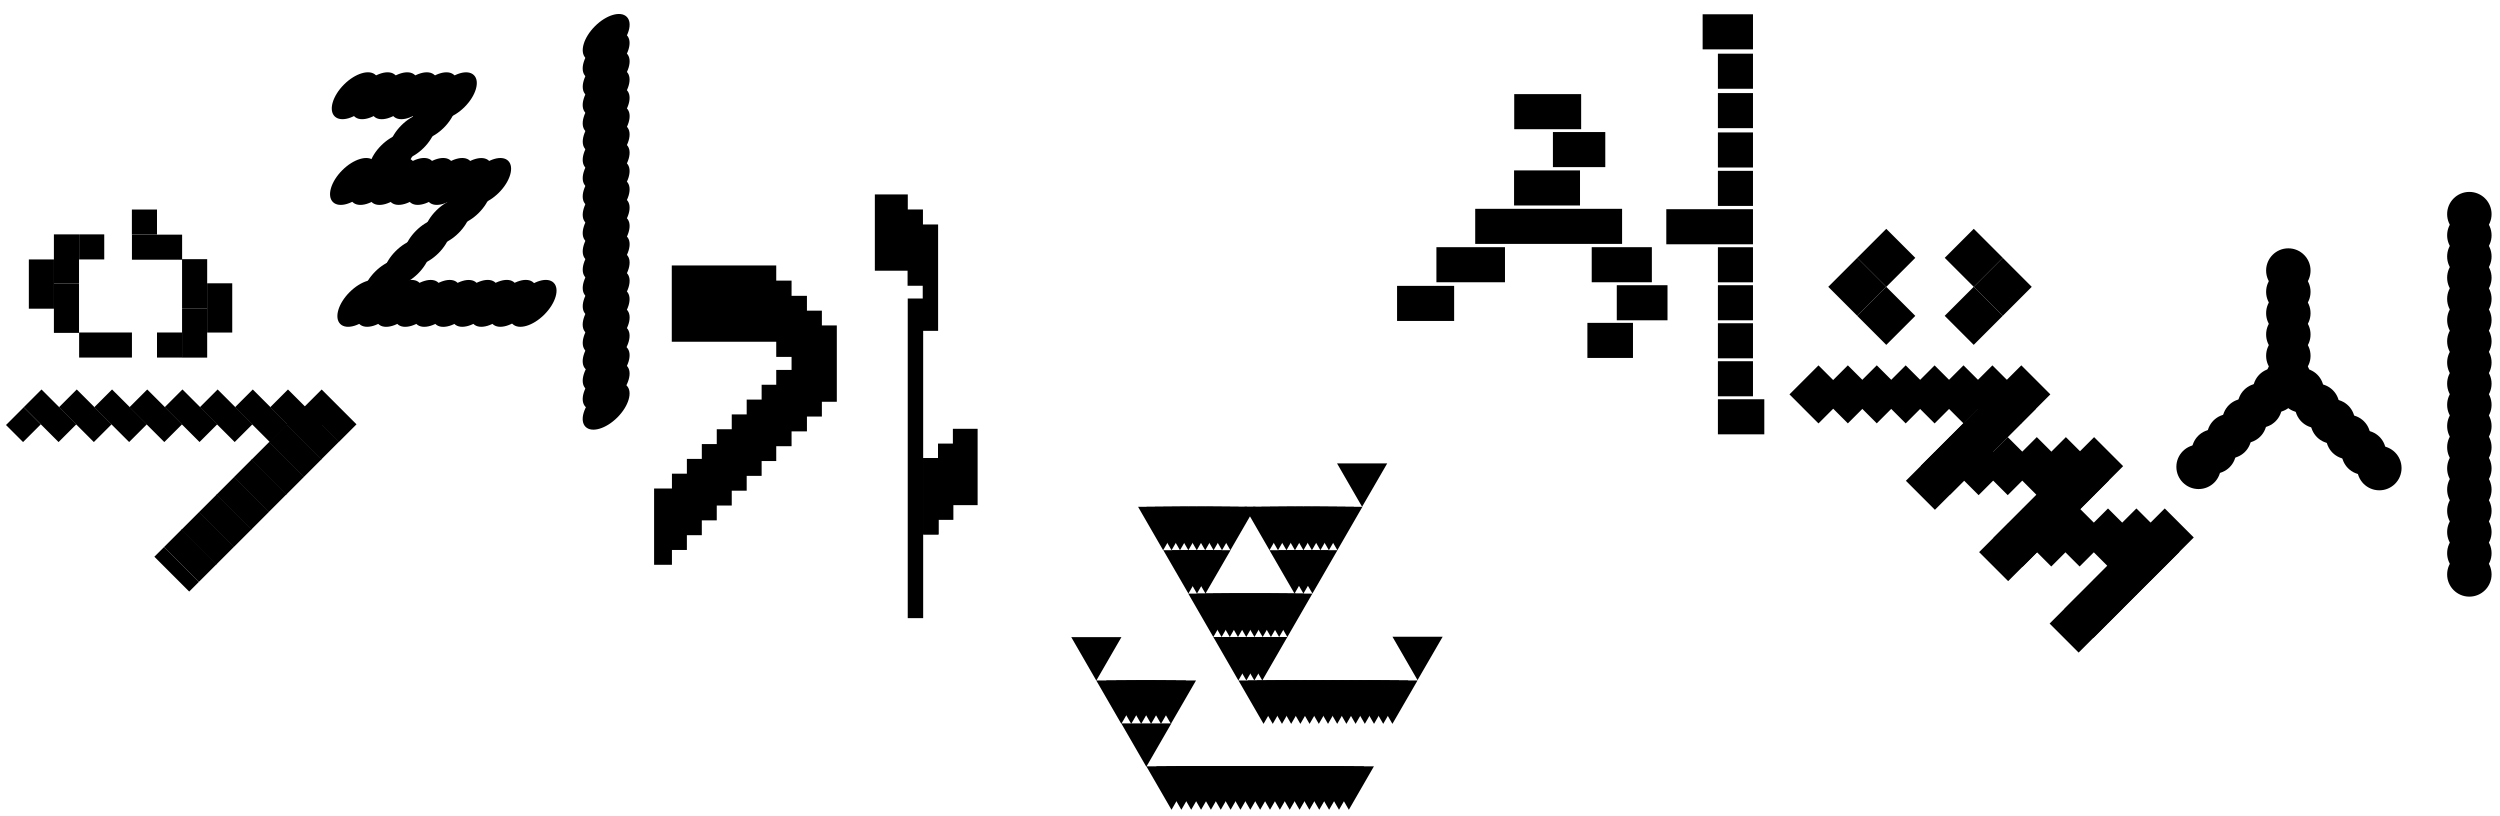
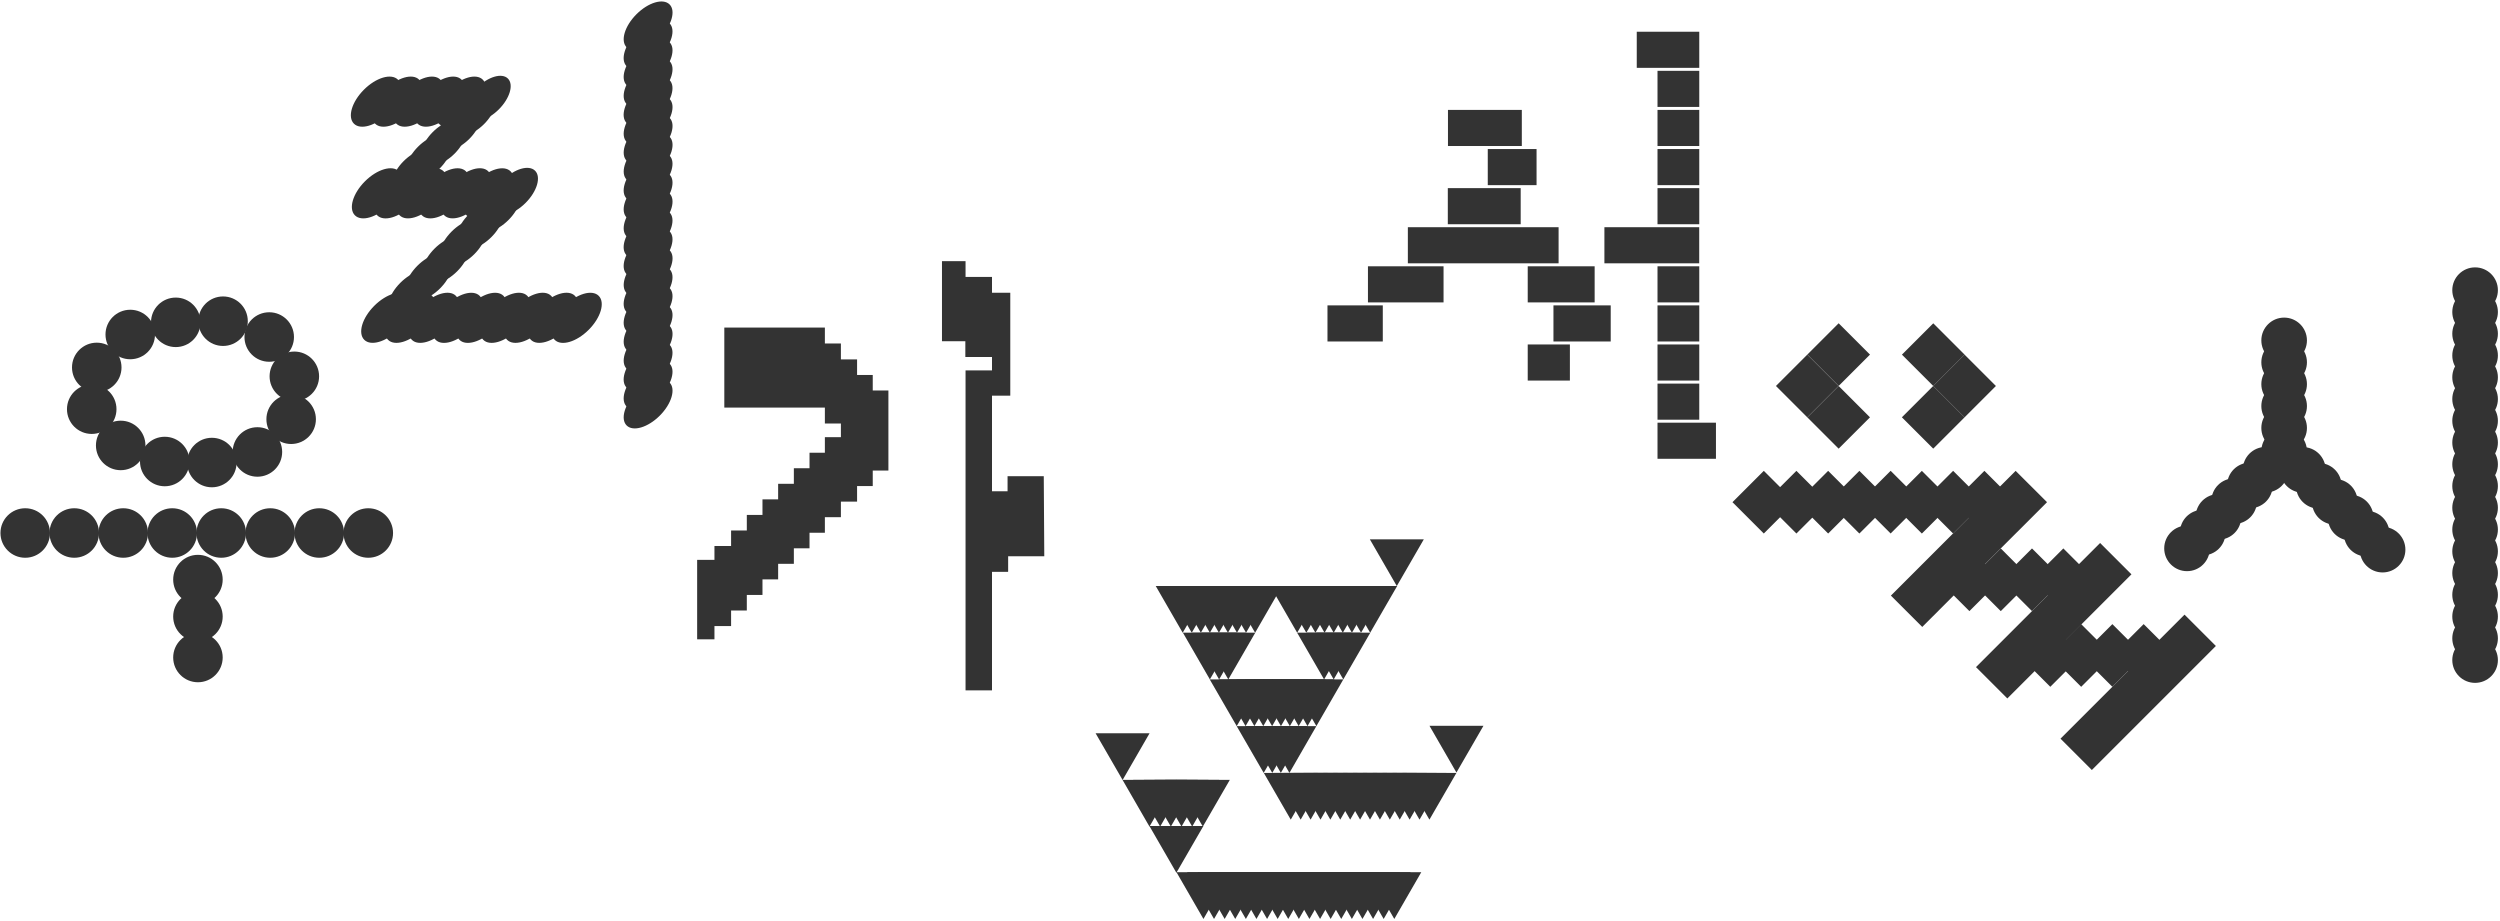
- <svg xmlns="http://www.w3.org/2000/svg" width="456.85" height="148.96" viewBox="0 0 456.85 148.96">
-   <g id="Layer_3" data-name="Layer 3">
+ <svg xmlns="http://www.w3.org/2000/svg" width="486.77" height="179.15" viewBox="0 0 486.77 179.15">
+   <defs>
+     <style>
+       .cls-1 {
+         fill: #333;
+       }
+     </style>
+   </defs>
+   <g id="Layer_6" data-name="Layer 6">
    <g>
      <g>
        <g>
-           <polygon points="214.08 147.98 218.66 140.04 209.49 140.04 214.08 147.98" />
-           <polygon points="209.48 140.12 214.06 132.19 204.9 132.19 209.48 140.12" />
-           <polygon points="204.91 132.28 209.5 124.35 200.33 124.35 204.91 132.28" />
-           <polygon points="200.34 124.37 204.93 116.43 195.76 116.43 200.34 124.37" />
-           <polygon points="206.72 132.28 211.31 124.35 202.14 124.35 206.72 132.28" />
-           <polygon points="208.54 132.28 213.12 124.35 203.96 124.35 208.54 132.28" />
-           <polygon points="210.35 132.28 214.93 124.35 205.77 124.35 210.35 132.28" />
-           <polygon points="212.16 132.28 216.74 124.35 207.58 124.35 212.16 132.28" />
-           <polygon points="213.97 132.28 218.56 124.35 209.39 124.35 213.97 132.28" />
-           <polygon points="215.88 147.98 220.46 140.04 211.29 140.04 215.88 147.98" />
-           <polygon points="217.68 147.98 222.26 140.04 213.09 140.04 217.68 147.98" />
-           <polygon points="219.48 147.98 224.06 140.04 214.9 140.04 219.48 147.98" />
-           <polygon points="221.28 147.98 225.86 140.04 216.7 140.04 221.28 147.98" />
-           <polygon points="223.08 147.98 227.66 140.04 218.5 140.04 223.08 147.98" />
-           <polygon points="224.88 147.98 229.46 140.04 220.3 140.04 224.88 147.98" />
-           <polygon points="226.68 147.98 231.26 140.04 222.1 140.04 226.68 147.98" />
-           <polygon points="228.48 147.98 233.06 140.04 223.9 140.04 228.48 147.98" />
-           <polygon points="230.28 147.98 234.86 140.04 225.7 140.04 230.28 147.98" />
-           <polygon points="232.08 147.98 236.66 140.04 227.5 140.04 232.08 147.98" />
-           <polygon points="233.88 147.98 238.46 140.04 229.3 140.04 233.88 147.98" />
-           <polygon points="235.68 147.98 240.26 140.04 231.1 140.04 235.68 147.98" />
-           <polygon points="237.48 147.98 242.06 140.04 232.9 140.04 237.48 147.98" />
-           <polygon points="239.28 147.98 243.87 140.04 234.7 140.04 239.28 147.98" />
-           <polygon points="241.08 147.98 245.67 140.04 236.5 140.04 241.08 147.98" />
-           <polygon points="242.88 147.98 247.47 140.04 238.3 140.04 242.88 147.98" />
-           <polygon points="244.69 147.98 249.27 140.04 240.1 140.04 244.69 147.98" />
-           <polygon points="246.49 147.98 251.07 140.04 241.9 140.04 246.49 147.98" />
-         </g>
-         <g>
-           <polygon points="221.72 116.41 226.31 108.47 217.14 108.47 221.72 116.41" />
-           <polygon points="223.23 116.41 227.81 108.47 218.64 108.47 223.23 116.41" />
-           <polygon points="224.73 116.41 229.31 108.47 220.15 108.47 224.73 116.41" />
-           <polygon points="226.23 116.41 230.81 108.47 221.65 108.47 226.23 116.41" />
-           <polygon points="227.74 116.41 232.32 108.47 223.15 108.47 227.74 116.41" />
-           <polygon points="229.24 116.41 233.82 108.47 224.66 108.47 229.24 116.41" />
-           <polygon points="230.74 116.41 235.32 108.47 226.16 108.47 230.74 116.41" />
-           <polygon points="232.25 116.41 236.83 108.47 227.66 108.47 232.25 116.41" />
-           <polygon points="233.75 116.41 238.33 108.47 229.17 108.47 233.75 116.41" />
-           <polygon points="235.25 116.41 239.83 108.47 230.67 108.47 235.25 116.41" />
-           <polygon points="217.17 108.47 221.75 100.54 212.58 100.54 217.17 108.47" />
-           <polygon points="220.29 108.47 224.88 100.54 215.71 100.54 220.29 108.47" />
-           <polygon points="218.73 108.47 223.31 100.54 214.15 100.54 218.73 108.47" />
-           <polygon points="212.55 100.55 217.13 92.61 207.97 92.61 212.55 100.55" />
-           <polygon points="214.09 100.55 218.67 92.61 209.51 92.61 214.09 100.55" />
-           <polygon points="215.63 100.55 220.21 92.61 211.04 92.61 215.63 100.55" />
-           <polygon points="217.16 100.55 221.74 92.61 212.58 92.61 217.16 100.55" />
-           <polygon points="218.7 100.55 223.28 92.61 214.12 92.61 218.7 100.55" />
-           <polygon points="220.24 100.55 224.82 92.61 215.65 92.61 220.24 100.55" />
-           <polygon points="221.77 100.55 226.35 92.61 217.19 92.61 221.77 100.55" />
-           <polygon points="224.84 100.55 229.43 92.61 220.26 92.61 224.84 100.55" />
-           <polygon points="223.31 100.55 227.89 92.61 218.73 92.61 223.31 100.55" />
-           <polygon points="231.99 100.55 236.57 92.61 227.41 92.61 231.99 100.55" />
-           <polygon points="233.54 100.55 238.12 92.61 228.96 92.61 233.54 100.55" />
-           <polygon points="235.09 100.55 239.67 92.61 230.51 92.61 235.09 100.55" />
-           <polygon points="236.64 100.55 241.22 92.61 232.06 92.61 236.64 100.55" />
-           <polygon points="238.19 100.55 242.77 92.61 233.61 92.61 238.19 100.55" />
-           <polygon points="239.74 100.55 244.32 92.61 235.16 92.61 239.74 100.55" />
-           <polygon points="248.91 92.61 253.5 84.68 244.33 84.68 248.91 92.61" />
-           <polygon points="239.83 108.47 244.41 100.54 235.25 100.54 239.83 108.47" />
-           <polygon points="236.56 108.47 241.15 100.54 231.98 100.54 236.56 108.47" />
-           <polygon points="238.19 108.47 242.78 100.54 233.61 100.54 238.19 108.47" />
-           <polygon points="244.39 100.55 248.97 92.61 239.81 92.61 244.39 100.55" />
-           <polygon points="242.84 100.55 247.42 92.61 238.26 92.61 242.84 100.55" />
-           <polygon points="241.29 100.55 245.87 92.61 236.71 92.61 241.29 100.55" />
-           <polygon points="230.67 124.35 235.25 116.41 226.09 116.41 230.67 124.35" />
-           <polygon points="227.76 124.35 232.34 116.41 223.18 116.41 227.76 124.35" />
-           <polygon points="229.22 124.35 233.8 116.41 224.63 116.41 229.22 124.35" />
-           <polygon points="226.3 124.35 230.88 116.41 221.72 116.41 226.3 124.35" />
-           <polygon points="230.9 132.28 235.48 124.35 226.32 124.35 230.9 132.28" />
-           <polygon points="232.58 132.28 237.16 124.35 228 124.35 232.58 132.28" />
-           <polygon points="234.27 132.28 238.85 124.35 229.68 124.35 234.27 132.28" />
-           <polygon points="235.95 132.28 240.53 124.35 231.37 124.35 235.95 132.28" />
-           <polygon points="237.63 132.28 242.21 124.35 233.05 124.35 237.63 132.28" />
-           <polygon points="239.31 132.28 243.9 124.35 234.73 124.35 239.31 132.28" />
-           <polygon points="241 132.28 245.58 124.35 236.41 124.35 241 132.28" />
-           <polygon points="242.68 132.28 247.26 124.35 238.09 124.35 242.68 132.28" />
-           <polygon points="244.36 132.28 248.94 124.35 239.78 124.35 244.36 132.28" />
-           <polygon points="246.04 132.28 250.63 124.35 241.46 124.35 246.04 132.28" />
-           <polygon points="247.72 132.28 252.31 124.35 243.14 124.35 247.72 132.28" />
-           <polygon points="249.41 132.28 253.99 124.35 244.82 124.35 249.41 132.28" />
-           <polygon points="251.09 132.28 255.67 124.35 246.51 124.35 251.09 132.28" />
-           <polygon points="252.77 132.28 257.35 124.35 248.19 124.35 252.77 132.28" />
-           <polygon points="254.45 132.28 259.04 124.35 249.87 124.35 254.45 132.28" />
-           <polygon points="259.04 124.29 263.63 116.36 254.46 116.36 259.04 124.29" />
-         </g>
-       </g>
-       <g>
-         <rect x="262.49" y="45.17" width="12.53" height="6.41" />
-         <rect x="255.3" y="52.24" width="10.43" height="6.41" />
-         <rect x="269.58" y="38.16" width="26.84" height="6.41" />
-         <rect x="276.68" y="31.14" width="12.05" height="6.41" />
-         <rect x="290.87" y="45.17" width="10.99" height="6.41" />
-         <rect x="295.45" y="52.12" width="9.27" height="6.41" />
-         <rect x="290.08" y="59" width="8.33" height="6.41" />
-         <rect x="313.93" y="31.22" width="6.41" height="6.41" />
-         <rect x="313.93" y="24.2" width="6.41" height="6.41" />
-         <rect x="313.93" y="17.01" width="6.41" height="6.41" />
-         <rect x="313.93" y="9.81" width="6.41" height="6.41" />
-         <rect x="311.14" y="2.61" width="9.2" height="6.41" />
-         <rect x="304.5" y="38.23" width="15.84" height="6.41" />
-         <rect x="313.93" y="45.18" width="6.41" height="6.41" />
-         <rect x="313.93" y="52.12" width="6.41" height="6.41" />
-         <rect x="313.93" y="59.07" width="6.41" height="6.41" />
-         <rect x="313.93" y="66.01" width="6.41" height="6.41" />
-         <rect x="313.93" y="72.96" width="8.48" height="6.41" />
-         <rect x="283.78" y="24.13" width="9.57" height="6.41" />
-         <rect x="276.71" y="17.2" width="12.23" height="6.41" />
-       </g>
-       <g>
-         <circle cx="401.77" cy="85.31" r="4.06" />
-         <circle cx="404.57" cy="82.51" r="4.06" />
-         <circle cx="407.37" cy="79.71" r="4.06" />
-         <circle cx="410.17" cy="76.91" r="4.06" />
-         <circle cx="412.97" cy="74.11" r="4.06" />
-         <circle cx="415.76" cy="71.31" r="4.06" />
-         <circle cx="418.17" cy="68.91" r="4.06" />
-         <circle cx="418.17" cy="65.01" r="4.06" />
-         <circle cx="418.17" cy="61.12" r="4.06" />
-         <circle cx="418.17" cy="57.23" r="4.06" />
-         <circle cx="418.17" cy="53.33" r="4.06" />
-         <circle cx="418.17" cy="49.44" r="4.06" />
-         <circle cx="451.25" cy="104.97" r="4.06" />
-         <circle cx="451.25" cy="101.09" r="4.06" />
-         <circle cx="451.25" cy="97.22" r="4.06" />
-         <circle cx="451.25" cy="93.35" r="4.06" />
-         <circle cx="451.25" cy="89.47" r="4.06" />
-         <circle cx="451.25" cy="85.6" r="4.06" />
-         <circle cx="451.25" cy="81.73" r="4.06" />
-         <circle cx="451.25" cy="77.86" r="4.06" />
-         <circle cx="451.25" cy="73.98" r="4.06" />
-         <circle cx="451.25" cy="70.11" r="4.06" />
-         <circle cx="451.25" cy="66.24" r="4.06" />
-         <circle cx="451.25" cy="62.37" r="4.06" />
-         <circle cx="451.25" cy="58.49" r="4.06" />
-         <circle cx="451.25" cy="54.62" r="4.06" />
-         <circle cx="451.25" cy="50.75" r="4.06" />
-         <circle cx="451.25" cy="46.87" r="4.06" />
-         <circle cx="451.25" cy="43" r="4.06" />
-         <circle cx="451.25" cy="39.13" r="4.06" />
-         <circle cx="420.6" cy="71.34" r="4.06" />
-         <circle cx="423.44" cy="74.18" r="4.06" />
-         <circle cx="426.28" cy="77.02" r="4.06" />
-         <circle cx="429.12" cy="79.86" r="4.06" />
-         <circle cx="431.96" cy="82.7" r="4.06" />
-         <circle cx="434.8" cy="85.54" r="4.06" />
-       </g>
-       <g>
-         <rect x="333.93" y="68.32" width="7.5" height="7.5" transform="translate(47.94 259.88) rotate(-45)" />
-         <rect x="328.56" y="68.32" width="7.5" height="7.5" transform="translate(46.37 256.09) rotate(-45)" />
-         <g>
-           <rect x="335.65" y="48.67" width="7.5" height="7.5" transform="translate(62.34 255.34) rotate(-45)" />
-           <rect x="340.95" y="43.37" width="7.5" height="7.5" transform="translate(67.64 257.54) rotate(-45)" />
-           <rect x="340.94" y="53.97" width="7.5" height="7.5" transform="translate(60.15 260.64) rotate(-45)" />
-         </g>
-         <g>
-           <rect x="362.24" y="48.67" width="7.5" height="7.5" transform="translate(661.84 -169.31) rotate(135)" />
-           <rect x="356.93" y="53.97" width="7.5" height="7.5" transform="translate(656.53 -156.51) rotate(135)" />
-           <rect x="356.94" y="43.37" width="7.5" height="7.5" transform="translate(649.05 -174.61) rotate(135)" />
-         </g>
-         <rect x="339.21" y="68.32" width="7.5" height="7.5" transform="translate(49.49 263.61) rotate(-45)" />
-         <rect x="344.49" y="68.32" width="7.5" height="7.5" transform="translate(51.04 267.35) rotate(-45)" />
-         <rect x="349.77" y="68.32" width="7.5" height="7.5" transform="translate(52.59 271.09) rotate(-45)" />
-         <rect x="355.06" y="68.32" width="7.5" height="7.5" transform="translate(54.13 274.82) rotate(-45)" />
-         <rect x="360.34" y="68.32" width="7.5" height="7.5" transform="translate(55.68 278.56) rotate(-45)" />
-         <rect x="365.62" y="68.32" width="7.5" height="7.5" transform="translate(57.23 282.29) rotate(-45)" />
-         <rect x="363.01" y="70.93" width="7.5" height="7.5" transform="translate(54.62 281.21) rotate(-45)" />
-         <rect x="360.4" y="73.54" width="7.5" height="7.5" transform="translate(52.01 280.13) rotate(-45)" />
-         <rect x="357.79" y="76.15" width="7.5" height="7.5" transform="translate(49.4 279.05) rotate(-45)" />
-         <rect x="355.18" y="78.76" width="7.5" height="7.5" transform="translate(46.79 277.97) rotate(-45)" />
-         <rect x="352.57" y="81.37" width="7.5" height="7.5" transform="translate(44.17 276.89) rotate(-45)" />
-         <rect x="349.83" y="84.11" width="7.5" height="7.5" transform="translate(41.44 275.75) rotate(-45)" />
-         <rect x="357.82" y="81.43" width="7.5" height="7.5" transform="translate(45.67 280.62) rotate(-45)" />
-         <rect x="363.14" y="81.43" width="7.5" height="7.5" transform="translate(47.23 284.38) rotate(-45)" />
-         <rect x="368.46" y="81.43" width="7.5" height="7.5" transform="translate(48.78 288.14) rotate(-45)" />
-         <rect x="373.77" y="81.43" width="7.5" height="7.5" transform="translate(50.34 291.9) rotate(-45)" />
-         <rect x="378.93" y="81.43" width="7.5" height="7.5" transform="translate(51.85 295.55) rotate(-45)" />
-         <rect x="376.32" y="84.05" width="7.5" height="7.5" transform="translate(49.23 294.46) rotate(-45)" />
-         <rect x="373.7" y="86.67" width="7.5" height="7.5" transform="translate(46.62 293.38) rotate(-45)" />
-         <rect x="371.08" y="89.29" width="7.5" height="7.5" transform="translate(44 292.29) rotate(-45)" />
-         <rect x="368.46" y="91.91" width="7.5" height="7.5" transform="translate(41.38 291.21) rotate(-45)" />
-         <rect x="365.84" y="94.53" width="7.5" height="7.5" transform="translate(38.76 290.12) rotate(-45)" />
-         <rect x="363.22" y="97.14" width="7.5" height="7.5" transform="translate(36.14 289.04) rotate(-45)" />
-         <rect x="371.09" y="94.47" width="7.5" height="7.5" transform="translate(40.34 293.82) rotate(-45)" />
-         <rect x="376.27" y="94.47" width="7.5" height="7.5" transform="translate(41.86 297.48) rotate(-45)" />
-         <rect x="381.46" y="94.47" width="7.5" height="7.5" transform="translate(43.38 301.15) rotate(-45)" />
-         <rect x="386.65" y="94.47" width="7.5" height="7.5" transform="translate(44.9 304.82) rotate(-45)" />
-         <rect x="391.84" y="94.47" width="7.5" height="7.5" transform="translate(46.41 308.49) rotate(-45)" />
-         <rect x="389.23" y="97.08" width="7.5" height="7.5" transform="translate(43.81 307.41) rotate(-45)" />
-         <rect x="386.62" y="99.68" width="7.5" height="7.5" transform="translate(41.2 306.33) rotate(-45)" />
-         <rect x="384.01" y="102.29" width="7.5" height="7.5" transform="translate(38.59 305.25) rotate(-45)" />
-         <rect x="381.41" y="104.9" width="7.5" height="7.5" transform="translate(35.98 304.17) rotate(-45)" />
-         <rect x="378.8" y="107.51" width="7.5" height="7.5" transform="translate(33.38 303.09) rotate(-45)" />
-         <rect x="376.1" y="110.2" width="7.5" height="7.5" transform="translate(30.68 301.97) rotate(-45)" />
-       </g>
-       <g>
-         <g>
-           <polygon points="178.65 78.36 174.13 78.36 174.13 81.06 171.41 81.06 171.41 83.75 168.7 83.75 168.7 97.69 171.51 97.69 171.51 95 174.22 95 174.22 92.31 178.65 92.31 178.65 78.36" />
-           <polygon points="171.43 60.46 171.43 54.97 171.43 46.52 171.43 41.02 168.66 41.02 168.66 38.28 165.89 38.28 165.89 35.53 159.87 35.53 159.87 49.47 165.85 49.47 165.85 52.22 168.62 52.22 168.62 54.55 165.88 54.55 165.88 112.96 168.7 112.96 168.7 60.46 171.43 60.46" />
-           <rect x="168.68" y="83.7" width="2.81" height="13.94" />
-         </g>
-         <polygon points="119.53 103.21 122.79 103.21 122.79 100.5 125.52 100.5 125.52 97.8 128.25 97.8 128.25 95.09 130.98 95.09 130.98 92.38 133.72 92.38 133.72 89.67 136.45 89.67 136.45 86.96 139.18 86.96 139.18 84.25 141.85 84.25 141.85 81.54 144.65 81.54 144.65 78.83 147.46 78.83 147.46 76.12 150.19 76.12 150.19 73.42 152.92 73.42 152.92 59.47 150.19 59.47 150.19 56.77 147.46 56.77 147.46 54.06 144.65 54.06 144.65 51.28 141.85 51.28 141.85 48.51 122.76 48.51 122.76 62.45 141.85 62.45 141.85 65.22 144.65 65.22 144.65 67.6 141.85 67.6 141.85 70.31 139.18 70.31 139.18 73.02 136.45 73.02 136.45 75.73 133.72 75.73 133.72 78.44 130.98 78.44 130.98 81.15 128.25 81.15 128.25 83.86 125.52 83.86 125.52 86.56 122.79 86.56 122.79 89.27 119.53 89.27 119.53 103.21" />
-       </g>
-       <g>
-         <g>
-           <ellipse cx="110.77" cy="6.84" rx="5.32" ry="2.9" transform="translate(27.61 80.33) rotate(-45)" />
-           <ellipse cx="110.77" cy="10.18" rx="5.32" ry="2.9" transform="translate(25.24 81.31) rotate(-45)" />
-           <ellipse cx="110.77" cy="13.53" rx="5.32" ry="2.9" transform="translate(22.88 82.29) rotate(-45)" />
-           <ellipse cx="110.77" cy="16.87" rx="5.32" ry="2.9" transform="translate(20.51 83.27) rotate(-45)" />
-           <ellipse cx="110.77" cy="20.21" rx="5.32" ry="2.9" transform="translate(18.15 84.25) rotate(-45)" />
-           <ellipse cx="110.77" cy="23.56" rx="5.32" ry="2.9" transform="translate(15.79 85.22) rotate(-45)" />
-           <ellipse cx="110.77" cy="26.9" rx="5.32" ry="2.9" transform="translate(13.42 86.2) rotate(-45)" />
-           <ellipse cx="110.77" cy="30.24" rx="5.32" ry="2.9" transform="translate(11.06 87.18) rotate(-45)" />
-           <ellipse cx="110.77" cy="33.59" rx="5.32" ry="2.9" transform="translate(8.69 88.16) rotate(-45)" />
-           <ellipse cx="110.77" cy="36.93" rx="5.32" ry="2.9" transform="translate(6.33 89.14) rotate(-45)" />
-           <ellipse cx="110.77" cy="40.28" rx="5.32" ry="2.9" transform="translate(3.96 90.12) rotate(-45)" />
-           <ellipse cx="110.77" cy="43.62" rx="5.32" ry="2.9" transform="translate(1.6 91.1) rotate(-45)" />
-           <ellipse cx="110.77" cy="46.96" rx="5.32" ry="2.9" transform="translate(-0.76 92.08) rotate(-45)" />
-           <ellipse cx="110.77" cy="50.31" rx="5.32" ry="2.9" transform="translate(-3.13 93.06) rotate(-45)" />
-           <ellipse cx="110.77" cy="53.65" rx="5.32" ry="2.9" transform="translate(-5.49 94.04) rotate(-45)" />
-           <ellipse cx="110.77" cy="56.99" rx="5.32" ry="2.9" transform="translate(-7.86 95.02) rotate(-45)" />
-           <ellipse cx="110.77" cy="60.34" rx="5.32" ry="2.9" transform="translate(-10.22 96) rotate(-45)" />
-           <ellipse cx="110.77" cy="63.68" rx="5.32" ry="2.9" transform="translate(-12.59 96.98) rotate(-45)" />
-           <ellipse cx="110.77" cy="67.25" rx="5.32" ry="2.9" transform="translate(-15.11 98.02) rotate(-45)" />
-           <ellipse cx="110.77" cy="70.6" rx="5.32" ry="2.9" transform="translate(-17.48 99) rotate(-45)" />
-           <ellipse cx="110.77" cy="74.23" rx="5.32" ry="2.9" transform="translate(-20.05 100.07) rotate(-45)" />
-         </g>
-         <g>
-           <ellipse cx="79.07" cy="21.28" rx="5.32" ry="2.9" transform="translate(8.11 62.14) rotate(-45)" />
-           <ellipse cx="82.85" cy="17.5" rx="5.32" ry="2.9" transform="translate(11.89 63.71) rotate(-45)" />
-           <ellipse cx="79.26" cy="17.5" rx="5.32" ry="2.9" transform="translate(10.84 61.17) rotate(-45)" />
-           <ellipse cx="75.67" cy="17.5" rx="5.32" ry="2.9" transform="translate(9.79 58.63) rotate(-45)" />
-           <ellipse cx="72.09" cy="17.5" rx="5.32" ry="2.9" transform="translate(8.74 56.1) rotate(-45)" />
-           <ellipse cx="68.5" cy="17.5" rx="5.32" ry="2.9" transform="translate(7.69 53.56) rotate(-45)" />
-           <ellipse cx="64.91" cy="17.5" rx="5.32" ry="2.9" transform="translate(6.64 51.02) rotate(-45)" />
-           <ellipse cx="75.39" cy="24.96" rx="5.32" ry="2.9" transform="translate(4.43 60.62) rotate(-45)" />
-           <ellipse cx="71.7" cy="28.64" rx="5.32" ry="2.9" transform="translate(0.75 59.09) rotate(-45)" />
-           <ellipse cx="68.19" cy="33.16" rx="5.32" ry="2.9" transform="translate(-3.48 57.93) rotate(-45)" />
-           <ellipse cx="64.6" cy="33.16" rx="5.32" ry="2.9" transform="translate(-4.53 55.39) rotate(-45)" />
-           <ellipse cx="71.68" cy="33.16" rx="5.32" ry="2.9" transform="translate(-2.46 60.4) rotate(-45)" />
-           <ellipse cx="75.17" cy="33.16" rx="5.32" ry="2.9" transform="translate(-1.43 62.86) rotate(-45)" />
-           <ellipse cx="78.66" cy="33.16" rx="5.32" ry="2.9" transform="translate(-0.41 65.33) rotate(-45)" />
-           <ellipse cx="82.15" cy="33.16" rx="5.32" ry="2.9" transform="translate(0.61 67.8) rotate(-45)" />
-           <ellipse cx="85.63" cy="33.16" rx="5.32" ry="2.9" transform="translate(1.63 70.27) rotate(-45)" />
-           <ellipse cx="89.12" cy="33.16" rx="5.32" ry="2.9" transform="translate(2.65 72.73) rotate(-45)" />
-           <ellipse cx="85.44" cy="36.85" rx="5.32" ry="2.9" transform="translate(-1.03 71.21) rotate(-45)" />
-           <ellipse cx="81.76" cy="40.53" rx="5.32" ry="2.9" transform="translate(-4.71 69.68) rotate(-45)" />
-           <ellipse cx="78.08" cy="44.21" rx="5.32" ry="2.9" transform="translate(-8.39 68.16) rotate(-45)" />
-           <ellipse cx="74.35" cy="47.94" rx="5.32" ry="2.9" transform="translate(-12.12 66.61) rotate(-45)" />
-           <ellipse cx="70.6" cy="51.69" rx="5.32" ry="2.9" transform="translate(-15.87 65.06) rotate(-45)" />
-           <ellipse cx="65.94" cy="55.44" rx="5.32" ry="2.9" transform="translate(-19.89 62.86) rotate(-45)" />
-           <ellipse cx="69.42" cy="55.44" rx="5.32" ry="2.9" transform="translate(-18.87 65.32) rotate(-45)" />
-           <ellipse cx="72.89" cy="55.44" rx="5.32" ry="2.9" transform="translate(-17.85 67.78) rotate(-45)" />
-           <ellipse cx="76.37" cy="55.44" rx="5.32" ry="2.9" transform="translate(-16.83 70.24) rotate(-45)" />
-           <ellipse cx="79.85" cy="55.44" rx="5.32" ry="2.9" transform="translate(-15.81 72.7) rotate(-45)" />
-           <ellipse cx="83.32" cy="55.44" rx="5.32" ry="2.9" transform="translate(-14.79 75.16) rotate(-45)" />
-           <ellipse cx="86.8" cy="55.44" rx="5.32" ry="2.9" transform="translate(-13.78 77.61) rotate(-45)" />
-           <ellipse cx="90.28" cy="55.44" rx="5.32" ry="2.9" transform="translate(-12.76 80.07) rotate(-45)" />
-           <ellipse cx="93.76" cy="55.44" rx="5.32" ry="2.9" transform="translate(-11.74 82.53) rotate(-45)" />
-           <ellipse cx="97.42" cy="55.44" rx="5.32" ry="2.9" transform="translate(-10.67 85.12) rotate(-45)" />
-         </g>
-       </g>
-       <g>
-         <g>
-           <rect x="9.85" y="42.83" width="4.59" height="9" />
-           <rect x="9.85" y="51.83" width="4.59" height="9" />
-           <rect x="5.27" y="47.41" width="4.59" height="9" />
-           <rect x="37.85" y="51.77" width="4.59" height="9" />
-           <rect x="28.69" y="60.76" width="4.59" height="4.58" />
-           <rect x="14.46" y="60.76" width="9.65" height="4.58" />
-           <rect x="24.11" y="42.88" width="9.17" height="4.58" />
-           <rect x="14.46" y="42.83" width="4.59" height="4.58" />
-           <rect x="24.1" y="38.29" width="4.59" height="4.58" />
-           <rect x="33.27" y="56.35" width="4.59" height="9" />
-           <rect x="33.27" y="47.36" width="4.59" height="9" />
-         </g>
-         <g>
-           <rect x="19.74" y="71.48" width="4.59" height="9" transform="translate(-47.27 37.83) rotate(-45)" />
-           <rect x="13.29" y="71.48" width="4.59" height="9" transform="translate(-49.16 33.27) rotate(-45)" />
-           <rect x="6.85" y="71.48" width="4.59" height="9" transform="translate(-51.05 28.72) rotate(-45)" />
-           <rect x="1.98" y="75.4" width="4.59" height="4.41" transform="translate(-53.62 25.75) rotate(-45)" />
-           <rect x="26.17" y="71.48" width="4.59" height="9" transform="translate(-45.39 42.38) rotate(-45)" />
-           <rect x="32.6" y="71.48" width="4.59" height="9" transform="translate(-43.5 46.92) rotate(-45)" />
-           <rect x="39.03" y="71.48" width="4.59" height="9" transform="translate(-41.62 51.47) rotate(-45)" />
-           <rect x="45.46" y="71.48" width="4.59" height="9" transform="translate(-39.74 56.02) rotate(-45)" />
-           <rect x="51.88" y="71.48" width="4.59" height="9" transform="translate(-37.85 60.56) rotate(-45)" />
-           <rect x="58.04" y="71.48" width="4.59" height="9" transform="translate(-36.05 64.92) rotate(-45)" />
-           <rect x="54.85" y="74.67" width="4.59" height="9" transform="translate(-39.25 63.59) rotate(-45)" />
-           <rect x="51.65" y="77.87" width="4.59" height="9" transform="translate(-42.44 62.27) rotate(-45)" />
-           <rect x="48.45" y="81.07" width="4.59" height="9" transform="translate(-45.64 60.95) rotate(-45)" />
-           <rect x="45.26" y="84.26" width="4.59" height="9" transform="translate(-48.83 59.62) rotate(-45)" />
-           <rect x="42.06" y="87.46" width="4.59" height="9" transform="translate(-52.03 58.3) rotate(-45)" />
-           <rect x="38.87" y="90.65" width="4.59" height="9" transform="translate(-55.22 56.98) rotate(-45)" />
-           <rect x="35.67" y="93.85" width="4.59" height="9" transform="translate(-58.42 55.65) rotate(-45)" />
-           <rect x="32.5" y="97.02" width="4.59" height="9" transform="translate(-61.6 54.34) rotate(-45)" />
-           <rect x="31.03" y="99.53" width="2.51" height="9" transform="translate(-64.11 53.3) rotate(-45)" />
+           <circle class="cls-1" cx="481.92" cy="128.52" r="4.44" />
+           <circle class="cls-1" cx="481.92" cy="124.29" r="4.44" />
+           <circle class="cls-1" cx="481.92" cy="120.05" r="4.44" />
+           <circle class="cls-1" cx="481.92" cy="115.82" r="4.44" />
+           <circle class="cls-1" cx="481.92" cy="111.58" r="4.44" />
+           <circle class="cls-1" cx="481.92" cy="107.35" r="4.44" />
+           <circle class="cls-1" cx="481.92" cy="103.11" r="4.44" />
+           <circle class="cls-1" cx="481.92" cy="98.87" r="4.44" />
+           <circle class="cls-1" cx="481.92" cy="94.64" r="4.44" />
+           <circle class="cls-1" cx="481.92" cy="90.4" r="4.44" />
+           <circle class="cls-1" cx="481.92" cy="86.17" r="4.44" />
+           <circle class="cls-1" cx="481.92" cy="81.93" r="4.44" />
+           <circle class="cls-1" cx="481.92" cy="77.7" r="4.44" />
+           <circle class="cls-1" cx="481.92" cy="73.46" r="4.44" />
+           <circle class="cls-1" cx="481.92" cy="69.22" r="4.44" />
+           <circle class="cls-1" cx="481.92" cy="64.99" r="4.44" />
+           <circle class="cls-1" cx="481.92" cy="60.75" r="4.44" />
+           <circle class="cls-1" cx="481.92" cy="56.5" r="4.44" />
+         </g>
+         <g>
+           <circle class="cls-1" cx="425.83" cy="106.77" r="4.44" />
+           <circle class="cls-1" cx="428.89" cy="103.7" r="4.44" />
+           <circle class="cls-1" cx="431.95" cy="100.64" r="4.44" />
+           <circle class="cls-1" cx="435.01" cy="97.58" r="4.44" />
+           <circle class="cls-1" cx="438.07" cy="94.52" r="4.44" />
+           <circle class="cls-1" cx="441.13" cy="91.46" r="4.44" />
+           <circle class="cls-1" cx="444.74" cy="87.85" r="4.44" />
+           <circle class="cls-1" cx="444.74" cy="83.32" r="4.44" />
+           <circle class="cls-1" cx="444.74" cy="79.06" r="4.44" />
+           <circle class="cls-1" cx="444.74" cy="74.8" r="4.44" />
+           <circle class="cls-1" cx="444.74" cy="70.54" r="4.44" />
+           <circle class="cls-1" cx="444.74" cy="66.28" r="4.44" />
+           <circle class="cls-1" cx="448.38" cy="91.49" r="4.44" />
+           <circle class="cls-1" cx="451.49" cy="94.59" r="4.44" />
+           <circle class="cls-1" cx="454.6" cy="97.7" r="4.44" />
+           <circle class="cls-1" cx="457.7" cy="100.8" r="4.44" />
+           <circle class="cls-1" cx="460.81" cy="103.91" r="4.44" />
+           <circle class="cls-1" cx="463.91" cy="107.02" r="4.44" />
+         </g>
+       </g>
+       <g>
+         <rect class="cls-1" x="351.64" y="93.46" width="8.63" height="8.63" transform="translate(35.12 280.34) rotate(-45)" />
+         <rect class="cls-1" x="345.46" y="93.46" width="8.63" height="8.63" transform="translate(33.31 275.97) rotate(-45)" />
+         <rect class="cls-1" x="339.11" y="93.46" width="8.63" height="8.63" transform="translate(31.45 271.48) rotate(-45)" />
+         <g>
+           <rect class="cls-1" x="347.58" y="70.84" width="8.63" height="8.63" transform="translate(49.92 270.84) rotate(-45)" />
+           <rect class="cls-1" x="353.69" y="64.73" width="8.63" height="8.63" transform="translate(56.03 273.37) rotate(-45)" />
+           <rect class="cls-1" x="353.68" y="76.94" width="8.63" height="8.63" transform="translate(47.4 276.94) rotate(-45)" />
+         </g>
+         <g>
+           <rect class="cls-1" x="378.2" y="70.83" width="8.63" height="8.63" transform="translate(706.13 -142.19) rotate(135)" />
+           <rect class="cls-1" x="372.09" y="76.94" width="8.63" height="8.63" transform="translate(700.03 -127.45) rotate(135)" />
+           <rect class="cls-1" x="372.1" y="64.73" width="8.63" height="8.63" transform="translate(691.41 -148.29) rotate(135)" />
+         </g>
+         <rect class="cls-1" x="357.72" y="93.46" width="8.63" height="8.63" transform="translate(36.9 284.64) rotate(-45)" />
+         <rect class="cls-1" x="363.81" y="93.46" width="8.63" height="8.63" transform="translate(38.68 288.94) rotate(-45)" />
+         <rect class="cls-1" x="369.89" y="93.46" width="8.63" height="8.63" transform="translate(40.46 293.25) rotate(-45)" />
+         <rect class="cls-1" x="375.98" y="93.46" width="8.63" height="8.63" transform="translate(42.24 297.55) rotate(-45)" />
+         <rect class="cls-1" x="382.06" y="93.46" width="8.63" height="8.63" transform="translate(44.03 301.85) rotate(-45)" />
+         <rect class="cls-1" x="379.14" y="108.57" width="8.63" height="8.63" transform="translate(32.49 304.21) rotate(-45)" />
+         <rect class="cls-1" x="385.25" y="108.57" width="8.63" height="8.63" transform="translate(34.28 308.53) rotate(-45)" />
+         <rect class="cls-1" x="391.33" y="108.57" width="8.63" height="8.63" transform="translate(36.06 312.83) rotate(-45)" />
+         <rect class="cls-1" x="397.43" y="108.57" width="8.63" height="8.63" transform="translate(37.85 317.14) rotate(-45)" />
+         <rect class="cls-1" x="394.89" y="123.31" width="8.63" height="8.63" transform="translate(26.68 319.66) rotate(-45)" />
+         <rect class="cls-1" x="400.91" y="123.31" width="8.63" height="8.63" transform="translate(28.44 323.92) rotate(-45)" />
+         <rect class="cls-1" x="406.98" y="123.31" width="8.63" height="8.63" transform="translate(30.22 328.21) rotate(-45)" />
+         <rect class="cls-1" x="413.08" y="123.31" width="8.63" height="8.63" transform="translate(32 332.52) rotate(-45)" />
+         <polygon class="cls-1" points="392.55 103.8 398.57 97.78 392.46 91.68 386.45 97.69 386.36 97.78 383.44 100.7 383.44 100.7 380.44 103.7 377.34 106.8 374.33 109.81 374.33 109.81 374.28 109.86 374.28 109.86 368.17 115.97 374.28 122.07 377.43 118.92 377.43 118.92 383.53 112.81 386.45 109.9 392.46 103.89 392.46 103.89 392.51 103.84 392.55 103.8 392.55 103.8" />
+         <rect class="cls-1" x="382.79" y="116.54" width="34.18" height="8.63" transform="translate(31.66 318.16) rotate(-45)" />
+         <rect class="cls-1" x="399.24" y="130.49" width="34.15" height="8.63" transform="translate(26.62 333.86) rotate(-45)" />
+       </g>
+       <g>
+         <g>
+           <polygon class="cls-1" points="234.32 178.93 239.57 169.83 229.07 169.83 234.32 178.93" />
+           <polygon class="cls-1" points="229.05 169.93 234.31 160.83 223.8 160.83 229.05 169.93" />
+           <polygon class="cls-1" points="223.81 160.94 229.07 151.84 218.56 151.84 223.81 160.94" />
+           <polygon class="cls-1" points="218.58 151.87 223.83 142.77 213.32 142.77 218.58 151.87" />
+           <polygon class="cls-1" points="225.89 160.94 231.15 151.84 220.64 151.84 225.89 160.94" />
+           <polygon class="cls-1" points="227.97 160.94 233.22 151.84 222.72 151.84 227.97 160.94" />
+           <polygon class="cls-1" points="230.05 160.94 235.3 151.84 224.79 151.84 230.05 160.94" />
+           <polygon class="cls-1" points="232.13 160.94 237.38 151.84 226.87 151.84 232.13 160.94" />
+           <polygon class="cls-1" points="234.2 160.94 239.46 151.84 228.95 151.84 234.2 160.94" />
+           <polygon class="cls-1" points="236.38 178.93 241.64 169.83 231.13 169.83 236.38 178.93" />
+           <polygon class="cls-1" points="238.45 178.93 243.7 169.83 233.19 169.83 238.45 178.93" />
+           <polygon class="cls-1" points="240.51 178.93 245.77 169.83 235.26 169.83 240.51 178.93" />
+           <polygon class="cls-1" points="242.58 178.93 247.83 169.83 237.32 169.83 242.58 178.93" />
+           <polygon class="cls-1" points="244.64 178.93 249.9 169.83 239.39 169.83 244.64 178.93" />
+           <polygon class="cls-1" points="246.71 178.93 251.96 169.83 241.45 169.83 246.71 178.93" />
+           <polygon class="cls-1" points="248.77 178.93 254.02 169.83 243.52 169.83 248.77 178.93" />
+           <polygon class="cls-1" points="250.83 178.93 256.09 169.83 245.58 169.83 250.83 178.93" />
+           <polygon class="cls-1" points="252.9 178.93 258.15 169.83 247.64 169.83 252.9 178.93" />
+           <polygon class="cls-1" points="254.96 178.93 260.22 169.83 249.71 169.83 254.96 178.93" />
+           <polygon class="cls-1" points="257.03 178.93 262.28 169.83 251.77 169.83 257.03 178.93" />
+           <polygon class="cls-1" points="259.09 178.93 264.34 169.83 253.84 169.83 259.09 178.93" />
+           <polygon class="cls-1" points="261.15 178.93 266.41 169.83 255.9 169.83 261.15 178.93" />
+           <polygon class="cls-1" points="263.22 178.93 268.47 169.83 257.96 169.83 263.22 178.93" />
+           <polygon class="cls-1" points="265.28 178.93 270.54 169.83 260.03 169.83 265.28 178.93" />
+           <polygon class="cls-1" points="267.35 178.93 272.6 169.83 262.09 169.83 267.35 178.93" />
+           <polygon class="cls-1" points="269.41 178.93 274.67 169.83 264.16 169.83 269.41 178.93" />
+           <polygon class="cls-1" points="271.48 178.93 276.73 169.83 266.22 169.83 271.48 178.93" />
+         </g>
+         <g>
+           <polygon class="cls-1" points="240.8 141.38 246.05 132.28 235.54 132.28 240.8 141.38" />
+           <polygon class="cls-1" points="242.52 141.38 247.77 132.28 237.27 132.28 242.52 141.38" />
+           <polygon class="cls-1" points="244.24 141.38 249.5 132.28 238.99 132.28 244.24 141.38" />
+           <polygon class="cls-1" points="245.97 141.38 251.22 132.28 240.71 132.28 245.97 141.38" />
+           <polygon class="cls-1" points="247.69 141.38 252.94 132.28 242.44 132.28 247.69 141.38" />
+           <polygon class="cls-1" points="249.41 141.38 254.67 132.28 244.16 132.28 249.41 141.38" />
+           <polygon class="cls-1" points="251.14 141.38 256.39 132.28 245.88 132.28 251.14 141.38" />
+           <polygon class="cls-1" points="252.86 141.38 258.11 132.28 247.61 132.28 252.86 141.38" />
+           <polygon class="cls-1" points="254.58 141.38 259.84 132.28 249.33 132.28 254.58 141.38" />
+           <polygon class="cls-1" points="256.31 141.38 261.56 132.28 251.05 132.28 256.31 141.38" />
+           <polygon class="cls-1" points="235.57 132.29 240.83 123.19 230.32 123.19 235.57 132.29" />
+           <polygon class="cls-1" points="239.16 132.29 244.41 123.19 233.9 123.19 239.16 132.29" />
+           <polygon class="cls-1" points="237.37 132.29 242.62 123.19 232.11 123.19 237.37 132.29" />
+           <polygon class="cls-1" points="230.28 123.2 235.54 114.1 225.03 114.1 230.28 123.2" />
+           <polygon class="cls-1" points="232.04 123.2 237.3 114.1 226.79 114.1 232.04 123.2" />
+           <polygon class="cls-1" points="233.81 123.2 239.06 114.1 228.55 114.1 233.81 123.2" />
+           <polygon class="cls-1" points="235.57 123.2 240.82 114.1 230.31 114.1 235.57 123.2" />
+           <polygon class="cls-1" points="237.33 123.2 242.58 114.1 232.08 114.1 237.33 123.2" />
+           <polygon class="cls-1" points="239.09 123.2 244.34 114.1 233.84 114.1 239.09 123.2" />
+           <polygon class="cls-1" points="240.85 123.2 246.11 114.1 235.6 114.1 240.85 123.2" />
+           <polygon class="cls-1" points="244.38 123.2 249.63 114.1 239.12 114.1 244.38 123.2" />
+           <polygon class="cls-1" points="242.62 123.2 247.87 114.1 237.36 114.1 242.62 123.2" />
+           <polygon class="cls-1" points="252.57 123.2 257.82 114.1 247.32 114.1 252.57 123.2" />
+           <polygon class="cls-1" points="254.35 123.2 259.6 114.1 249.09 114.1 254.35 123.2" />
+           <polygon class="cls-1" points="256.12 123.2 261.38 114.1 250.87 114.1 256.12 123.2" />
+           <polygon class="cls-1" points="257.9 123.2 263.15 114.1 252.65 114.1 257.9 123.2" />
+           <polygon class="cls-1" points="259.68 123.2 264.93 114.1 254.42 114.1 259.68 123.2" />
+           <polygon class="cls-1" points="261.45 123.2 266.71 114.1 256.2 114.1 261.45 123.2" />
+           <polygon class="cls-1" points="271.97 114.11 277.23 105.01 266.72 105.01 271.97 114.11" />
+           <polygon class="cls-1" points="261.55 132.29 266.81 123.19 256.3 123.19 261.55 132.29" />
+           <polygon class="cls-1" points="257.81 132.29 263.06 123.19 252.56 123.19 257.81 132.29" />
+           <polygon class="cls-1" points="259.68 132.29 264.94 123.19 254.43 123.19 259.68 132.29" />
+           <polygon class="cls-1" points="266.78 123.2 272.04 114.1 261.53 114.1 266.78 123.2" />
+           <polygon class="cls-1" points="265.01 123.2 270.26 114.1 259.75 114.1 265.01 123.2" />
+           <polygon class="cls-1" points="263.23 123.2 268.48 114.1 257.98 114.1 263.23 123.2" />
+           <polygon class="cls-1" points="251.06 150.49 256.31 141.38 245.8 141.38 251.06 150.49" />
+           <polygon class="cls-1" points="247.72 150.49 252.97 141.38 242.46 141.38 247.72 150.49" />
+           <polygon class="cls-1" points="249.39 150.49 254.64 141.38 244.13 141.38 249.39 150.49" />
+           <polygon class="cls-1" points="246.05 150.49 251.3 141.38 240.79 141.38 246.05 150.49" />
+           <polygon class="cls-1" points="251.32 159.59 256.57 150.49 246.07 150.49 251.32 159.59" />
+           <polygon class="cls-1" points="253.25 159.59 258.5 150.49 247.99 150.49 253.25 159.59" />
+           <polygon class="cls-1" points="255.18 159.59 260.43 150.49 249.92 150.49 255.18 159.59" />
+           <polygon class="cls-1" points="257.11 159.59 262.36 150.49 251.85 150.49 257.11 159.59" />
+           <polygon class="cls-1" points="259.03 159.59 264.29 150.49 253.78 150.49 259.03 159.59" />
+           <polygon class="cls-1" points="260.96 159.59 266.22 150.49 255.71 150.49 260.96 159.59" />
+           <polygon class="cls-1" points="262.89 159.59 268.15 150.49 257.64 150.49 262.89 159.59" />
+           <polygon class="cls-1" points="264.82 159.59 270.07 150.49 259.57 150.49 264.82 159.59" />
+           <polygon class="cls-1" points="266.75 159.59 272 150.49 261.5 150.49 266.75 159.59" />
+           <polygon class="cls-1" points="268.68 159.59 273.93 150.49 263.43 150.49 268.68 159.59" />
+           <polygon class="cls-1" points="270.61 159.59 275.86 150.49 265.35 150.49 270.61 159.59" />
+           <polygon class="cls-1" points="272.54 159.59 277.79 150.49 267.28 150.49 272.54 159.59" />
+           <polygon class="cls-1" points="274.46 159.59 279.72 150.49 269.21 150.49 274.46 159.59" />
+           <polygon class="cls-1" points="276.39 159.59 281.65 150.49 271.14 150.49 276.39 159.59" />
+           <polygon class="cls-1" points="278.32 159.59 283.58 150.49 273.07 150.49 278.32 159.59" />
+           <polygon class="cls-1" points="283.58 150.42 288.84 141.32 278.33 141.32 283.58 150.42" />
+         </g>
+       </g>
+       <g>
+         <g>
+           <polygon class="cls-1" points="203.23 92.72 196.18 92.72 196.18 95.73 193.15 95.73 193.15 111.32 196.29 111.32 196.29 108.31 203.33 108.31 203.23 92.72" />
+           <polygon class="cls-1" points="196.71 77.04 196.71 72.58 196.71 63.14 196.71 57 193.15 57 193.15 53.92 188 53.92 188 50.85 183.41 50.85 183.41 66.44 187.96 66.44 187.96 69.51 193.15 69.51 193.15 72.12 188 72.12 188 134.42 193.15 134.42 193.15 77.04 196.71 77.04" />
+           <rect class="cls-1" x="193.15" y="95.68" width="3.12" height="15.58" />
+         </g>
+         <polygon class="cls-1" points="135.74 124.48 139.11 124.48 139.11 121.9 142.35 121.9 142.35 118.87 145.41 118.87 145.41 115.84 148.46 115.84 148.46 112.81 151.51 112.81 151.51 109.78 154.57 109.78 154.57 106.76 157.62 106.76 157.62 103.73 160.61 103.73 160.61 100.7 163.73 100.7 163.73 97.67 166.88 97.67 166.88 94.64 169.93 94.64 169.93 91.62 172.98 91.62 172.98 76.03 169.93 76.03 169.93 73.01 166.88 73.01 166.88 69.98 163.73 69.98 163.73 66.88 160.61 66.88 160.61 63.78 141.03 63.78 141.03 79.36 160.61 79.36 160.61 82.46 163.73 82.46 163.73 85.12 160.61 85.12 160.61 88.15 157.62 88.15 157.62 91.17 154.57 91.17 154.57 94.2 151.51 94.2 151.51 97.23 148.46 97.23 148.46 100.26 145.41 100.26 145.41 103.29 142.35 103.29 142.35 106.31 139.11 106.31 139.11 109.01 135.74 109.01 135.74 124.48" />
+       </g>
+       <g>
+         <g>
+           <ellipse class="cls-1" cx="89.72" cy="19.79" rx="6.06" ry="3.3" transform="translate(12.28 69.24) rotate(-45)" />
+           <ellipse class="cls-1" cx="85.59" cy="19.79" rx="6.06" ry="3.3" transform="translate(11.07 66.32) rotate(-45)" />
+           <ellipse class="cls-1" cx="81.46" cy="19.79" rx="6.06" ry="3.3" transform="translate(9.86 63.4) rotate(-45)" />
+           <ellipse class="cls-1" cx="73.2" cy="19.79" rx="6.06" ry="3.3" transform="translate(7.44 57.56) rotate(-45)" />
+           <ellipse class="cls-1" cx="77.33" cy="19.79" rx="6.06" ry="3.3" transform="translate(8.65 60.48) rotate(-45)" />
+           <g>
+             <ellipse class="cls-1" cx="92.14" cy="22.05" rx="5.49" ry="2.99" transform="translate(11.39 71.61) rotate(-45)" />
+             <ellipse class="cls-1" cx="95.01" cy="19.18" rx="5.49" ry="2.99" transform="translate(14.27 72.8) rotate(-45)" />
+             <ellipse class="cls-1" cx="89.26" cy="24.93" rx="5.49" ry="2.99" transform="translate(8.52 70.42) rotate(-45)" />
+             <ellipse class="cls-1" cx="83.51" cy="30.68" rx="5.49" ry="2.99" transform="translate(2.76 68.04) rotate(-45)" />
+             <ellipse class="cls-1" cx="80.7" cy="33.49" rx="5.49" ry="2.99" transform="translate(-0.04 66.87) rotate(-45)" />
+             <ellipse class="cls-1" cx="86.38" cy="27.81" rx="5.49" ry="2.99" transform="translate(5.64 69.23) rotate(-45)" />
+           </g>
+           <ellipse class="cls-1" cx="73.39" cy="37.64" rx="6.06" ry="3.3" transform="translate(-5.12 62.92) rotate(-45)" />
+           <ellipse class="cls-1" cx="77.74" cy="37.64" rx="6.06" ry="3.3" transform="translate(-3.85 66) rotate(-45)" />
+           <ellipse class="cls-1" cx="82.09" cy="37.64" rx="6.06" ry="3.3" transform="translate(-2.57 69.07) rotate(-45)" />
+           <ellipse class="cls-1" cx="90.79" cy="37.64" rx="6.06" ry="3.3" transform="translate(-0.03 75.22) rotate(-45)" />
+           <ellipse class="cls-1" cx="86.44" cy="37.64" rx="6.06" ry="3.3" transform="translate(-1.3 72.15) rotate(-45)" />
+           <ellipse class="cls-1" cx="95.13" cy="37.64" rx="6.06" ry="3.3" transform="translate(1.25 78.3) rotate(-45)" />
+           <g>
+             <ellipse class="cls-1" cx="100.13" cy="37.3" rx="5.74" ry="3.12" transform="translate(2.95 81.73) rotate(-45)" />
+             <ellipse class="cls-1" cx="96.8" cy="40.63" rx="5.74" ry="3.12" transform="translate(-0.38 80.35) rotate(-45)" />
+             <ellipse class="cls-1" cx="93.47" cy="43.96" rx="5.74" ry="3.12" transform="translate(-3.71 78.97) rotate(-45)" />
+             <ellipse class="cls-1" cx="90.14" cy="47.29" rx="5.74" ry="3.12" transform="translate(-7.04 77.59) rotate(-45)" />
+             <ellipse class="cls-1" cx="86.81" cy="50.62" rx="5.74" ry="3.12" transform="translate(-10.37 76.21) rotate(-45)" />
+             <ellipse class="cls-1" cx="83.48" cy="53.95" rx="5.74" ry="3.12" transform="translate(-13.7 74.83) rotate(-45)" />
+             <ellipse class="cls-1" cx="80.15" cy="57.28" rx="5.74" ry="3.12" transform="translate(-17.03 73.45) rotate(-45)" />
+           </g>
+           <ellipse class="cls-1" cx="75.21" cy="61.88" rx="6.06" ry="3.3" transform="translate(-21.73 71.3) rotate(-45)" />
+           <ellipse class="cls-1" cx="79.84" cy="61.88" rx="6.06" ry="3.3" transform="translate(-20.37 74.58) rotate(-45)" />
+           <ellipse class="cls-1" cx="84.48" cy="61.88" rx="6.06" ry="3.3" transform="translate(-19.02 77.86) rotate(-45)" />
+           <ellipse class="cls-1" cx="89.11" cy="61.88" rx="6.06" ry="3.3" transform="translate(-17.66 81.14) rotate(-45)" />
+           <ellipse class="cls-1" cx="93.75" cy="61.88" rx="6.06" ry="3.3" transform="translate(-16.3 84.42) rotate(-45)" />
+           <ellipse class="cls-1" cx="98.38" cy="61.88" rx="6.06" ry="3.3" transform="translate(-14.94 87.69) rotate(-45)" />
+           <ellipse class="cls-1" cx="107.66" cy="61.88" rx="6.06" ry="3.3" transform="translate(-12.23 94.25) rotate(-45)" />
+           <ellipse class="cls-1" cx="103.02" cy="61.88" rx="6.06" ry="3.3" transform="translate(-13.58 90.97) rotate(-45)" />
+           <ellipse class="cls-1" cx="112.29" cy="61.88" rx="6.06" ry="3.3" transform="translate(-10.87 97.53) rotate(-45)" />
+         </g>
+         <g>
+           <ellipse class="cls-1" cx="126.19" cy="5.04" rx="5.91" ry="3.21" transform="translate(33.4 90.71) rotate(-45)" />
+           <ellipse class="cls-1" cx="126.19" cy="8.72" rx="5.91" ry="3.21" transform="translate(30.79 91.78) rotate(-45)" />
+           <ellipse class="cls-1" cx="126.19" cy="12.4" rx="5.91" ry="3.21" transform="translate(28.19 92.86) rotate(-45)" />
+           <ellipse class="cls-1" cx="126.19" cy="16.08" rx="5.91" ry="3.21" transform="translate(25.59 93.94) rotate(-45)" />
+           <ellipse class="cls-1" cx="126.19" cy="19.76" rx="5.91" ry="3.21" transform="translate(22.98 95.02) rotate(-45)" />
+           <ellipse class="cls-1" cx="126.19" cy="23.45" rx="5.91" ry="3.21" transform="translate(20.38 96.1) rotate(-45)" />
+           <ellipse class="cls-1" cx="126.19" cy="27.13" rx="5.91" ry="3.21" transform="translate(17.78 97.17) rotate(-45)" />
+           <ellipse class="cls-1" cx="126.19" cy="30.81" rx="5.91" ry="3.21" transform="translate(15.18 98.25) rotate(-45)" />
+           <ellipse class="cls-1" cx="126.19" cy="34.49" rx="5.91" ry="3.21" transform="translate(12.57 99.33) rotate(-45)" />
+           <ellipse class="cls-1" cx="126.19" cy="38.17" rx="5.91" ry="3.21" transform="translate(9.97 100.41) rotate(-45)" />
+           <ellipse class="cls-1" cx="126.19" cy="41.85" rx="5.91" ry="3.21" transform="translate(7.37 101.49) rotate(-45)" />
+           <ellipse class="cls-1" cx="126.19" cy="45.53" rx="5.91" ry="3.21" transform="translate(4.76 102.57) rotate(-45)" />
+           <ellipse class="cls-1" cx="126.19" cy="49.21" rx="5.91" ry="3.21" transform="translate(2.16 103.64) rotate(-45)" />
+           <ellipse class="cls-1" cx="126.19" cy="52.9" rx="5.91" ry="3.21" transform="translate(-0.44 104.72) rotate(-45)" />
+           <ellipse class="cls-1" cx="126.19" cy="56.58" rx="5.91" ry="3.21" transform="translate(-3.05 105.8) rotate(-45)" />
+           <ellipse class="cls-1" cx="126.19" cy="60.26" rx="5.91" ry="3.21" transform="translate(-5.65 106.88) rotate(-45)" />
+           <ellipse class="cls-1" cx="126.19" cy="63.94" rx="5.91" ry="3.21" transform="translate(-8.25 107.96) rotate(-45)" />
+           <ellipse class="cls-1" cx="126.19" cy="67.62" rx="5.91" ry="3.21" transform="translate(-10.85 109.04) rotate(-45)" />
+           <ellipse class="cls-1" cx="126.19" cy="71.3" rx="5.91" ry="3.21" transform="translate(-13.46 110.11) rotate(-45)" />
+           <ellipse class="cls-1" cx="126.19" cy="74.98" rx="5.91" ry="3.21" transform="translate(-16.06 111.19) rotate(-45)" />
+           <ellipse class="cls-1" cx="126.19" cy="78.66" rx="5.91" ry="3.21" transform="translate(-18.66 112.27) rotate(-45)" />
+         </g>
+       </g>
+       <g>
+         <rect class="cls-1" x="266.35" y="51.85" width="14.72" height="7.03" />
+         <rect class="cls-1" x="258.47" y="59.46" width="10.77" height="7.03" />
+         <rect class="cls-1" x="274.12" y="44.24" width="29.35" height="7.03" />
+         <rect class="cls-1" x="281.9" y="36.63" width="14.19" height="7.03" />
+         <rect class="cls-1" x="297.46" y="51.85" width="13.03" height="7.03" />
+         <rect class="cls-1" x="302.47" y="59.46" width="11.15" height="7.03" />
+         <rect class="cls-1" x="297.46" y="67.07" width="8.21" height="7.03" />
+         <rect class="cls-1" x="322.73" y="36.63" width="8.13" height="7.03" />
+         <rect class="cls-1" x="322.73" y="29.02" width="8.13" height="7.03" />
+         <rect class="cls-1" x="322.73" y="21.4" width="8.13" height="7.03" />
+         <rect class="cls-1" x="322.73" y="13.79" width="8.13" height="7.03" />
+         <rect class="cls-1" x="318.69" y="6.18" width="12.17" height="7.03" />
+         <rect class="cls-1" x="312.39" y="44.24" width="18.46" height="7.03" />
+         <rect class="cls-1" x="322.73" y="51.85" width="8.13" height="7.03" />
+         <rect class="cls-1" x="322.73" y="59.46" width="8.13" height="7.03" />
+         <rect class="cls-1" x="322.73" y="67.07" width="8.13" height="7.03" />
+         <rect class="cls-1" x="322.73" y="74.69" width="8.13" height="7.03" />
+         <rect class="cls-1" x="322.73" y="82.3" width="11.38" height="7.03" />
+         <rect class="cls-1" x="289.68" y="29.02" width="9.5" height="7.03" />
+         <rect class="cls-1" x="281.93" y="21.4" width="14.38" height="7.03" />
+       </g>
+       <g>
+         <circle class="cls-1" cx="4.91" cy="103.78" r="4.82" />
+         <circle class="cls-1" cx="14.46" cy="103.78" r="4.82" />
+         <circle class="cls-1" cx="24" cy="103.78" r="4.82" />
+         <circle class="cls-1" cx="33.54" cy="103.78" r="4.82" />
+         <circle class="cls-1" cx="43.08" cy="103.78" r="4.82" />
+         <circle class="cls-1" cx="38.54" cy="120.05" r="4.82" />
+         <circle class="cls-1" cx="38.54" cy="112.85" r="4.82" />
+         <circle class="cls-1" cx="38.54" cy="128.02" r="4.82" />
+         <circle class="cls-1" cx="52.62" cy="103.78" r="4.82" />
+         <circle class="cls-1" cx="62.17" cy="103.78" r="4.82" />
+         <circle class="cls-1" cx="71.71" cy="103.78" r="4.82" />
+         <g>
+           <circle class="cls-1" cx="34.22" cy="62.76" r="4.82" />
+           <circle class="cls-1" cx="25.36" cy="65.13" r="4.82" />
+           <circle class="cls-1" cx="18.84" cy="71.54" r="4.82" />
+           <circle class="cls-1" cx="17.86" cy="79.67" r="4.82" />
+           <circle class="cls-1" cx="23.5" cy="86.73" r="4.82" />
+           <circle class="cls-1" cx="32.08" cy="89.86" r="4.82" />
+           <circle class="cls-1" cx="41.25" cy="90.06" r="4.82" />
+           <circle class="cls-1" cx="50.12" cy="88" r="4.82" />
+           <circle class="cls-1" cx="56.69" cy="81.63" r="4.82" />
+           <circle class="cls-1" cx="57.31" cy="73.27" r="4.82" />
+           <circle class="cls-1" cx="52.42" cy="65.62" r="4.82" />
+           <circle class="cls-1" cx="43.43" cy="62.54" r="4.82" />
        </g>
      </g>
    </g>
  </g>
</svg>
